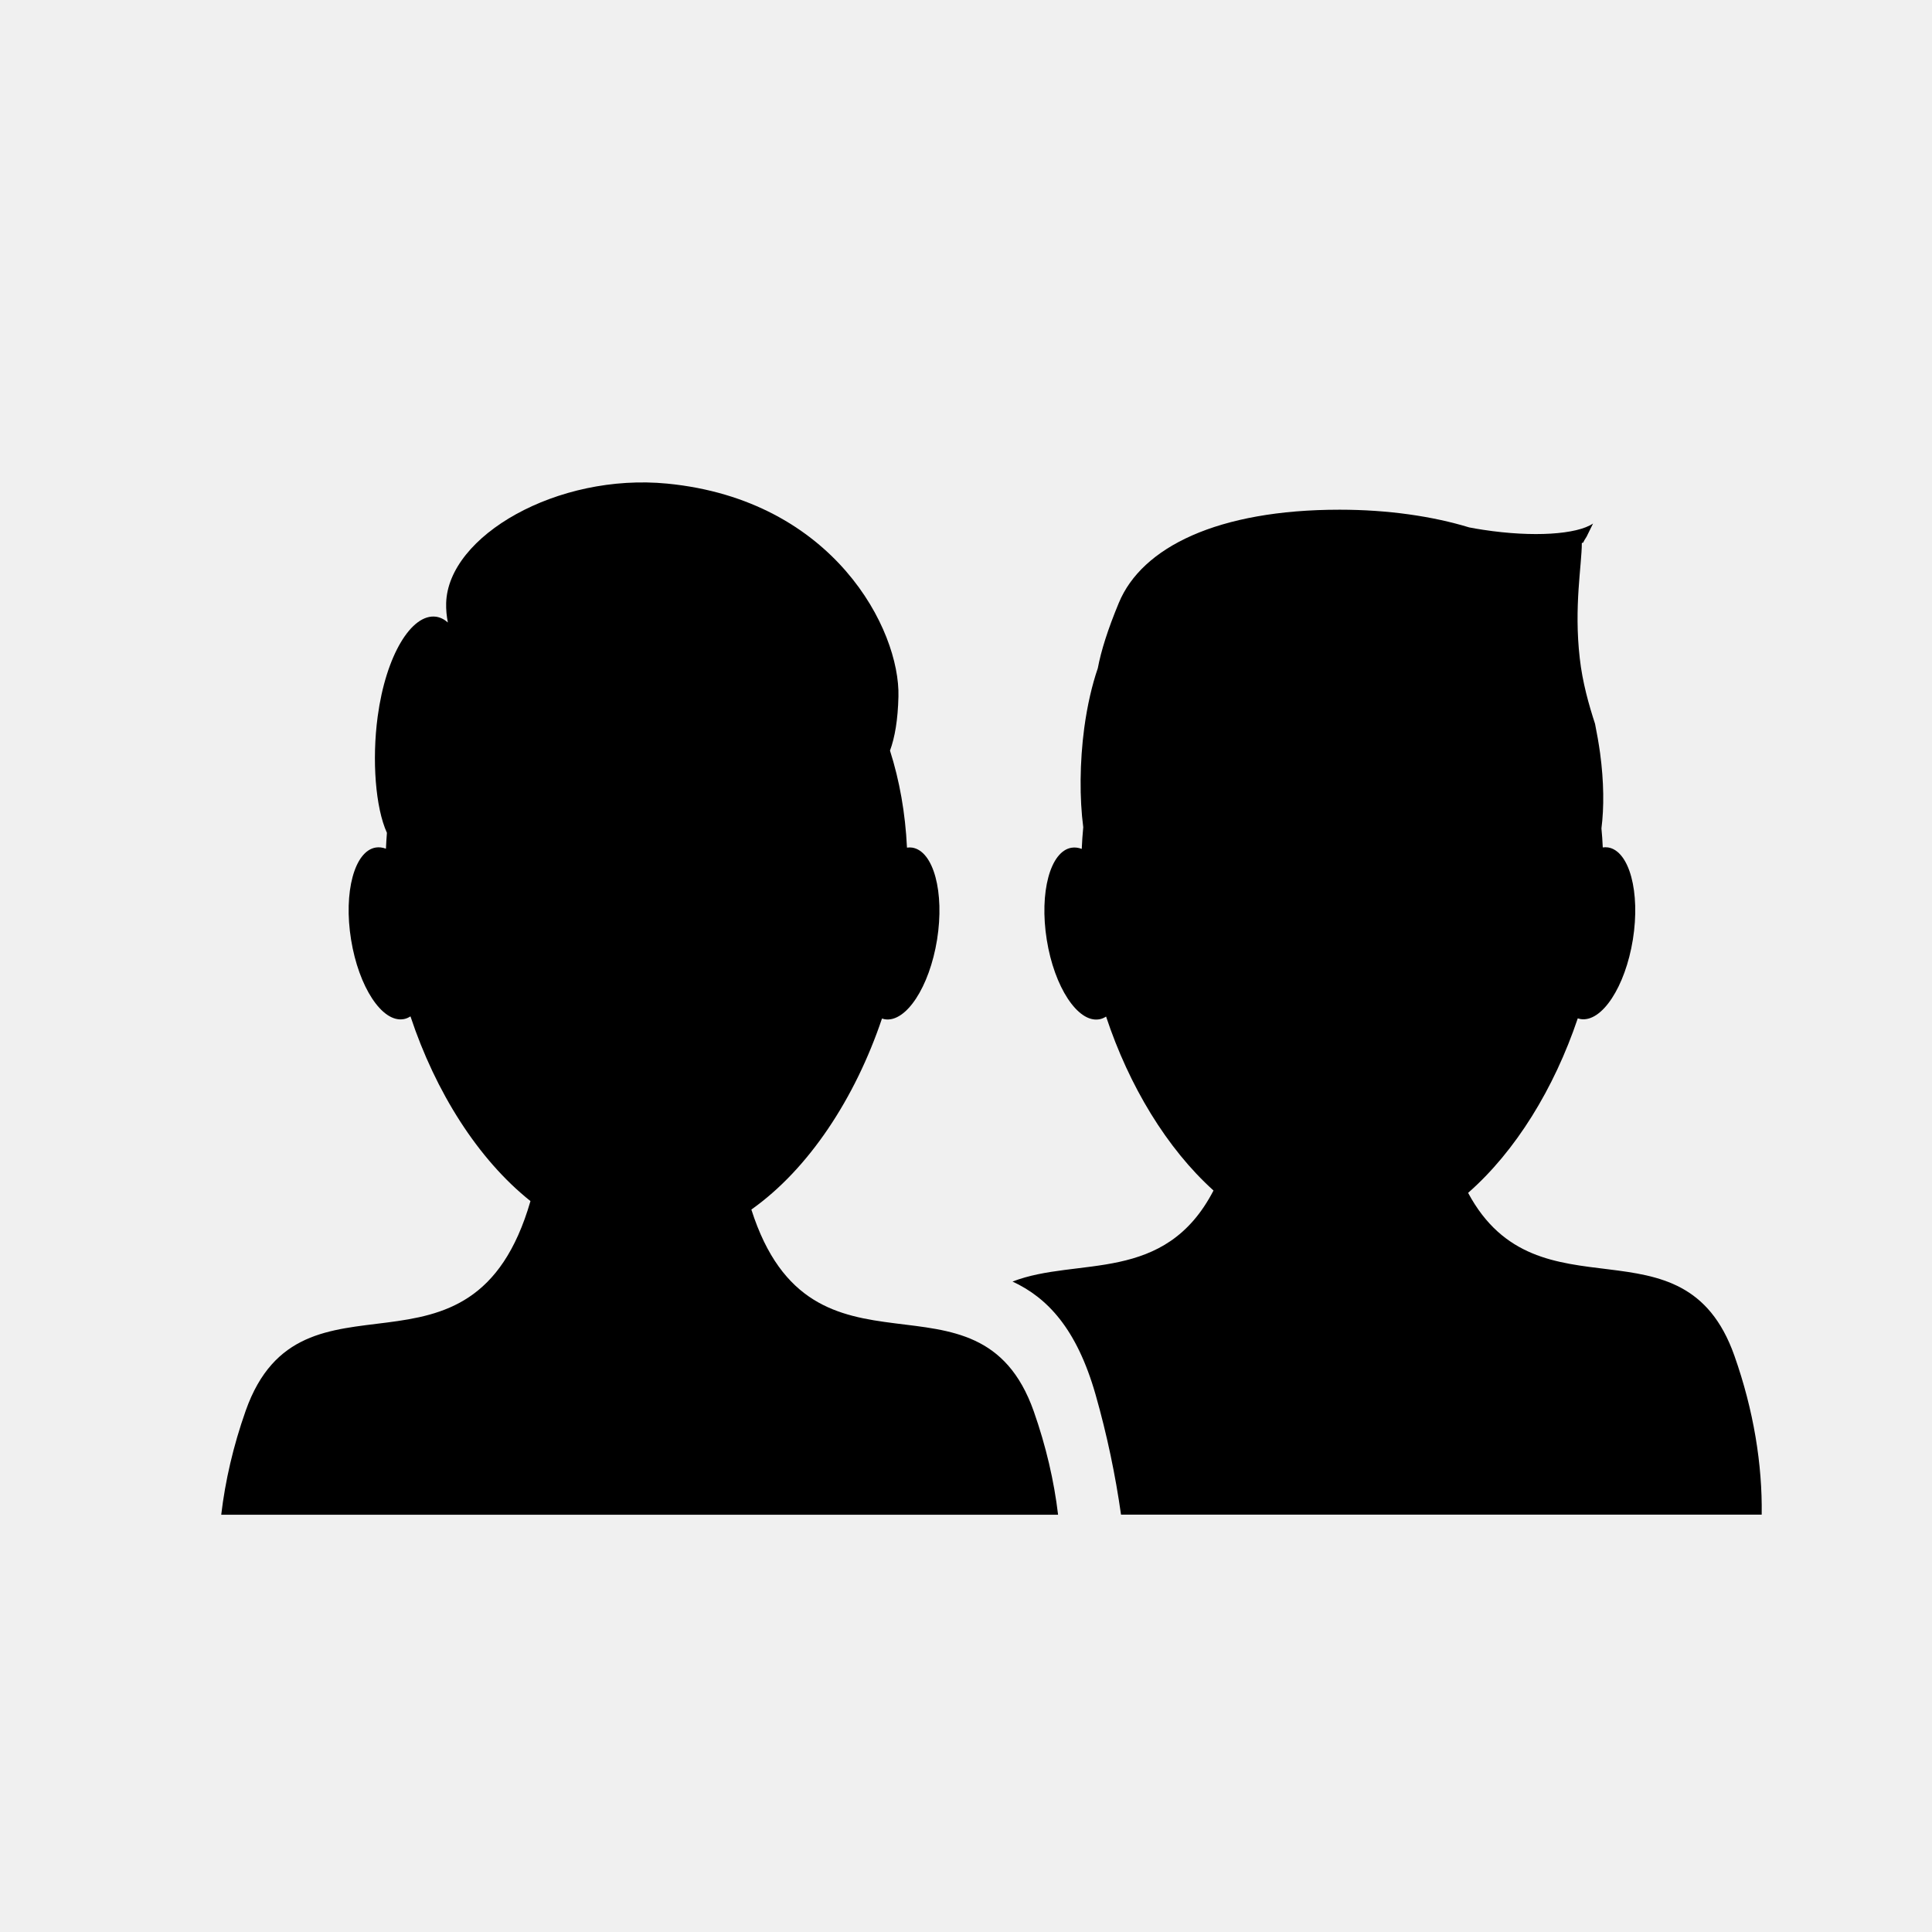
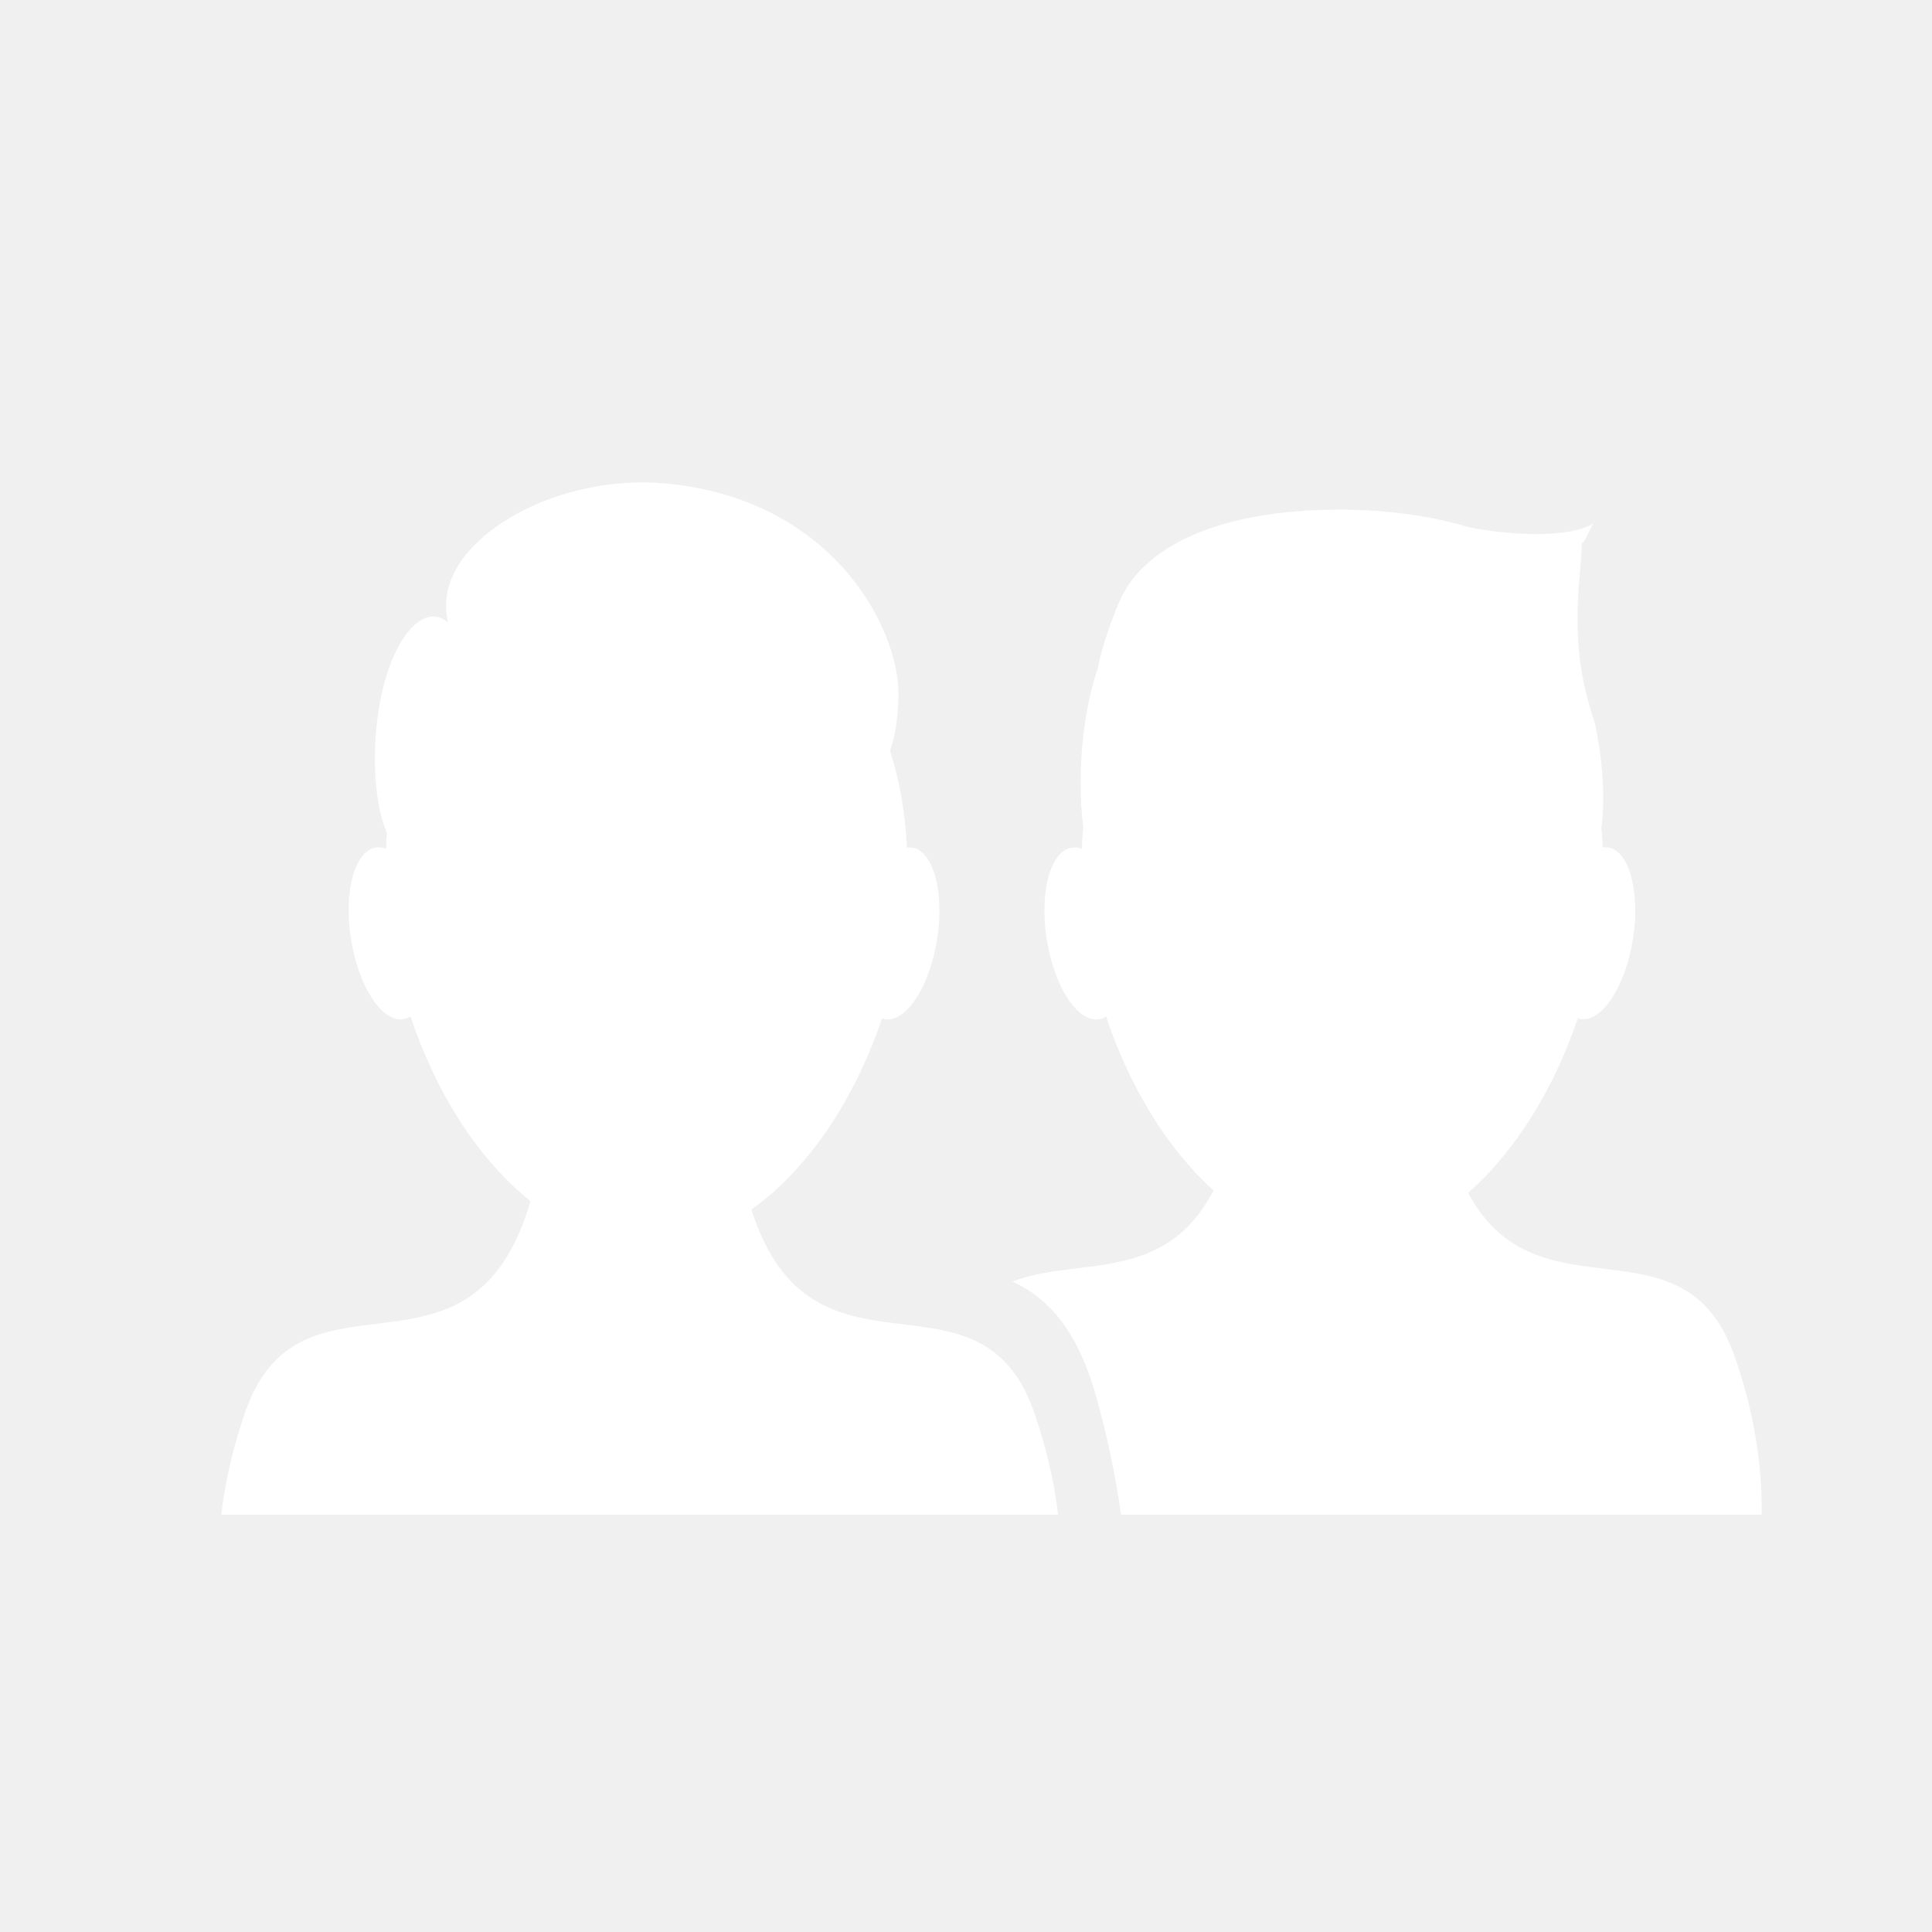
- <svg xmlns="http://www.w3.org/2000/svg" width="100px" height="100px" viewBox="0 0 100 100" version="1.1">
-   <defs />
-   <g id="Page-1" stroke="none" stroke-width="1" fill="none" fill-rule="evenodd">
-     <g id="icon-multiplayer" fill="#000000">
-       <g id="Page-1" transform="translate(11, 24)">
-         <path d="M43.766,54.402 C43.561,52.665 43.143,50.857 42.506,49.046 C39.648,40.965 31.036,48.466 27.89,38.606 C30.849,36.514 33.255,32.861 34.651,28.72 C34.698,28.733 34.749,28.747 34.795,28.757 C35.898,28.934 37.108,27.089 37.503,24.636 C37.894,22.185 37.322,20.051 36.219,19.873 C36.131,19.859 36.038,19.859 35.945,19.873 C35.86,18.084 35.559,16.398 35.066,14.852 C35.321,14.161 35.474,13.245 35.503,12.059 C35.596,8.585 32.143,1.872 23.54,1.032 C17.849,0.476 12.191,3.736 12.093,7.216 C12.084,7.557 12.117,7.894 12.182,8.22 C11.995,8.056 11.79,7.953 11.568,7.921 C10.306,7.753 8.976,9.906 8.548,13.091 C8.245,15.352 8.436,17.809 9.027,19.107 C9.004,19.378 8.99,19.654 8.976,19.929 C8.799,19.863 8.627,19.841 8.45,19.868 C7.347,20.046 6.775,22.181 7.171,24.633 C7.566,27.084 8.775,28.929 9.878,28.752 C10.008,28.733 10.13,28.681 10.246,28.607 C11.544,32.521 13.74,36.005 16.457,38.168 C13.425,48.649 4.611,40.829 1.716,49.022 C1.074,50.839 0.656,52.655 0.451,54.402 L43.766,54.402 Z" id="Fill-1" />
-         <path d="M41.408,42.333 C43.19,43.161 44.725,44.744 45.707,48.186 C46.302,50.274 46.735,52.356 47.024,54.397 L80.185,54.397 C80.223,51.824 79.772,48.998 78.771,46.168 C76.138,38.719 68.614,44.511 64.989,37.742 C67.45,35.585 69.442,32.339 70.665,28.71 C70.712,28.723 70.758,28.738 70.809,28.747 C71.913,28.924 73.123,27.079 73.518,24.628 C73.909,22.176 73.336,20.042 72.234,19.863 C72.145,19.85 72.052,19.85 71.959,19.863 C71.945,19.532 71.922,19.201 71.89,18.878 C72.029,17.8 72.02,16.464 71.82,14.978 C71.749,14.473 71.661,13.965 71.559,13.465 C71.234,12.466 70.907,11.312 70.768,10.07 C70.46,7.389 70.875,5.241 70.875,4.106 L70.949,4.082 C70.992,3.97 71.07,3.867 71.122,3.778 L71.456,3.097 C70.628,3.661 68.368,3.82 65.771,3.423 C65.524,3.386 65.282,3.344 65.044,3.298 C63.16,2.723 60.848,2.382 58.34,2.382 C52.031,2.382 48.103,4.325 46.912,7.201 C46.339,8.58 45.99,9.691 45.823,10.584 C45.521,11.466 45.279,12.512 45.121,13.676 C44.884,15.455 44.874,17.332 45.069,18.817 C45.032,19.187 45.009,19.56 44.991,19.939 C44.813,19.873 44.637,19.85 44.464,19.878 C43.361,20.055 42.789,22.19 43.18,24.641 C43.571,27.093 44.786,28.938 45.884,28.761 C46.014,28.742 46.134,28.691 46.251,28.617 C47.442,32.212 49.397,35.445 51.811,37.621 C49.285,42.497 44.781,41.03 41.408,42.333 L41.408,42.333 Z" id="Fill-2" />
-       </g>
-     </g>
+ <svg xmlns="http://www.w3.org/2000/svg" width="100" height="100" viewBox="0 0 100 100">
+   <g fill="#fff">
+     <path d="M54.766 78.402c-.205-1.737-.623-3.545-1.26-5.357-2.858-8.08-11.47-.58-14.616-10.439 2.959-2.092 5.365-5.745 6.761-9.887l.144.037c1.103.177 2.312-1.668 2.708-4.12.391-2.451-.181-4.585-1.284-4.763-.088-.014-.181-.014-.274 0-.085-1.789-.386-3.475-.879-5.021.255-.691.409-1.607.437-2.793.093-3.475-3.36-10.187-11.963-11.027-5.691-.556-11.35 2.705-11.447 6.184-.008.341.024.678.089 1.004-.187-.164-.392-.267-.615-.299-1.261-.169-2.592 1.985-3.02 5.17-.303 2.261-.112 4.718.479 6.015-.023.271-.037.548-.051.823-.176-.066-.349-.088-.525-.061-1.103.178-1.675 2.312-1.279 4.765.395 2.451 1.605 4.296 2.708 4.119.13-.019.251-.071.368-.145 1.297 3.913 3.494 7.398 6.211 9.56-3.033 10.481-11.846 2.662-14.741 10.854-.642 1.817-1.06 3.634-1.265 5.38h43.315z" />
+     <path d="M52.408 66.333c1.782.827 3.317 2.41 4.299 5.853.596 2.088 1.028 4.17 1.317 6.211h33.161c.038-2.573-.413-5.4-1.414-8.23-2.634-7.449-10.157-1.657-13.782-8.426 2.461-2.157 4.453-5.403 5.676-9.032l.144.037c1.103.177 2.313-1.668 2.709-4.119.391-2.452-.182-4.587-1.284-4.765h-.275c-.014-.331-.037-.662-.069-.985.139-1.078.13-2.414-.07-3.9-.07-.505-.158-1.013-.261-1.512-.325-1-.652-2.153-.791-3.396-.307-2.681.107-4.829.107-5.964l.074-.024.173-.304.335-.682c-.828.564-3.089.723-5.685.326-.247-.037-.488-.079-.727-.126-1.884-.575-4.197-.916-6.704-.916-6.31 0-10.237 1.943-11.428 4.82-.573 1.379-.922 2.489-1.089 3.382-.303.882-.544 1.929-.703 3.092-.237 1.779-.247 3.656-.051 5.141-.037.369-.061.742-.079 1.122-.177-.066-.354-.088-.526-.061-1.103.177-1.675 2.312-1.284 4.763.391 2.452 1.606 4.297 2.704 4.12.13-.019.25-.071.367-.145 1.191 3.595 3.146 6.828 5.56 9.004-2.526 4.876-7.03 3.409-10.404 4.712z" />
  </g>
</svg>
